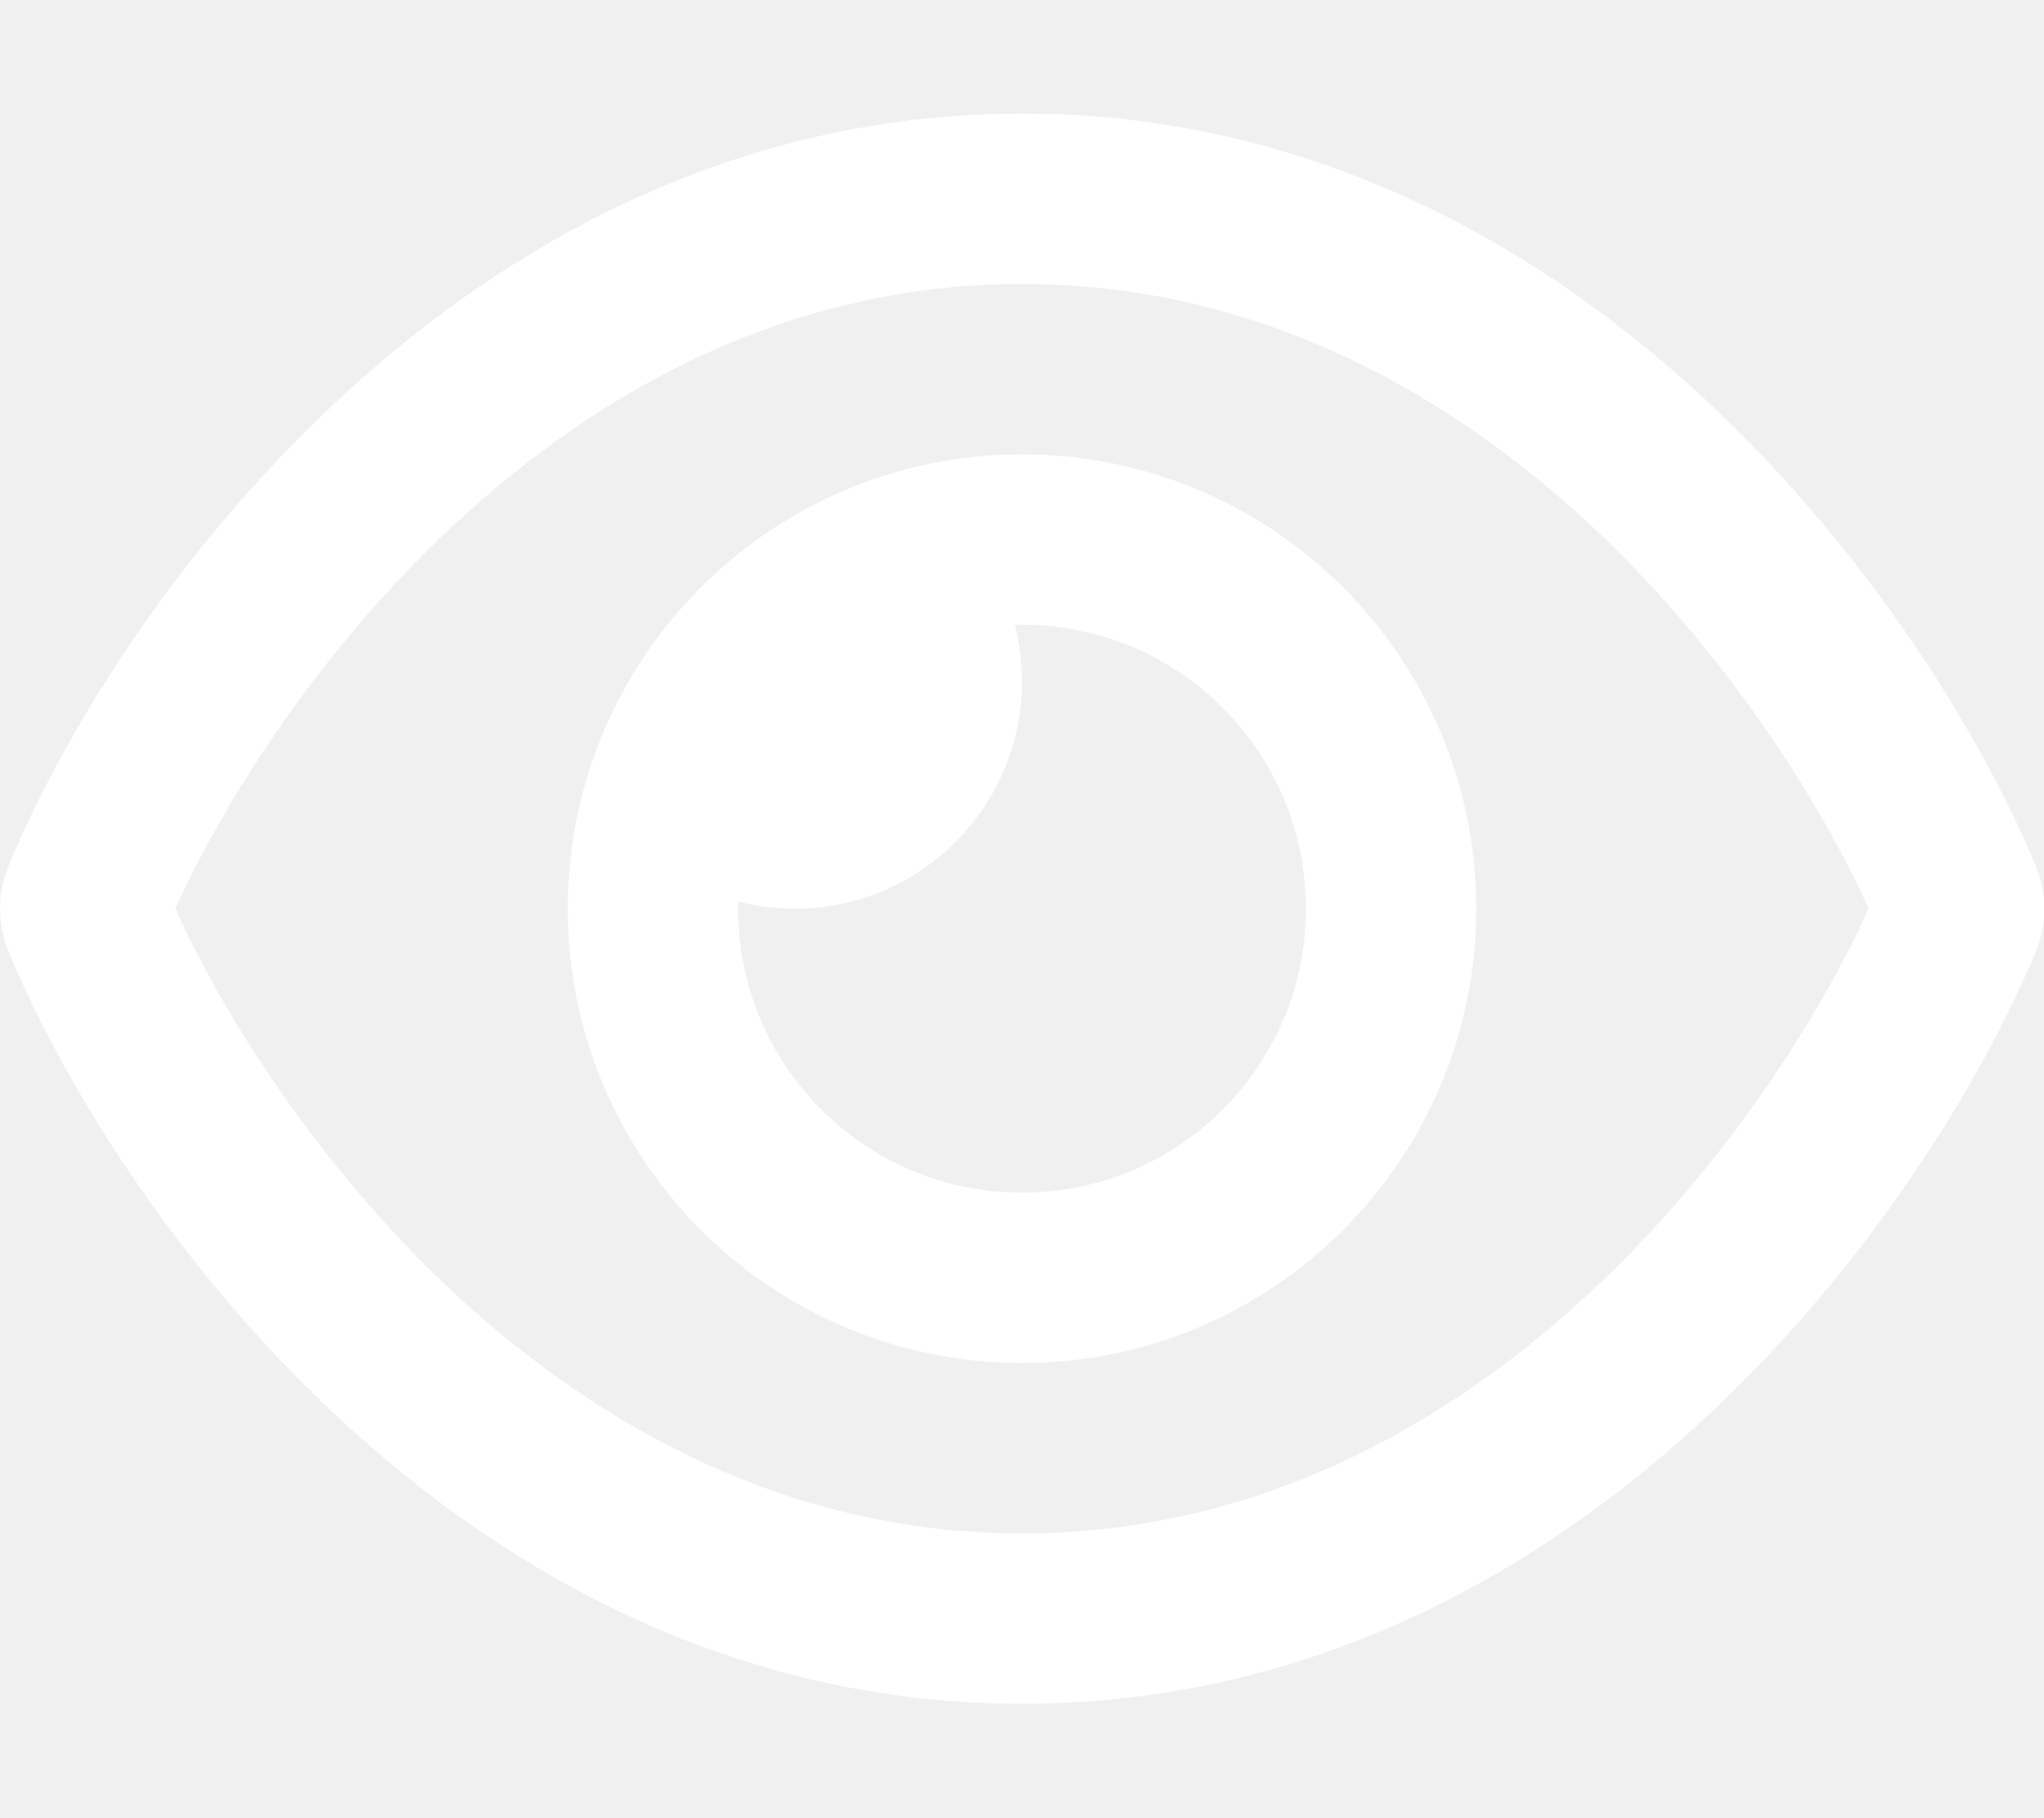
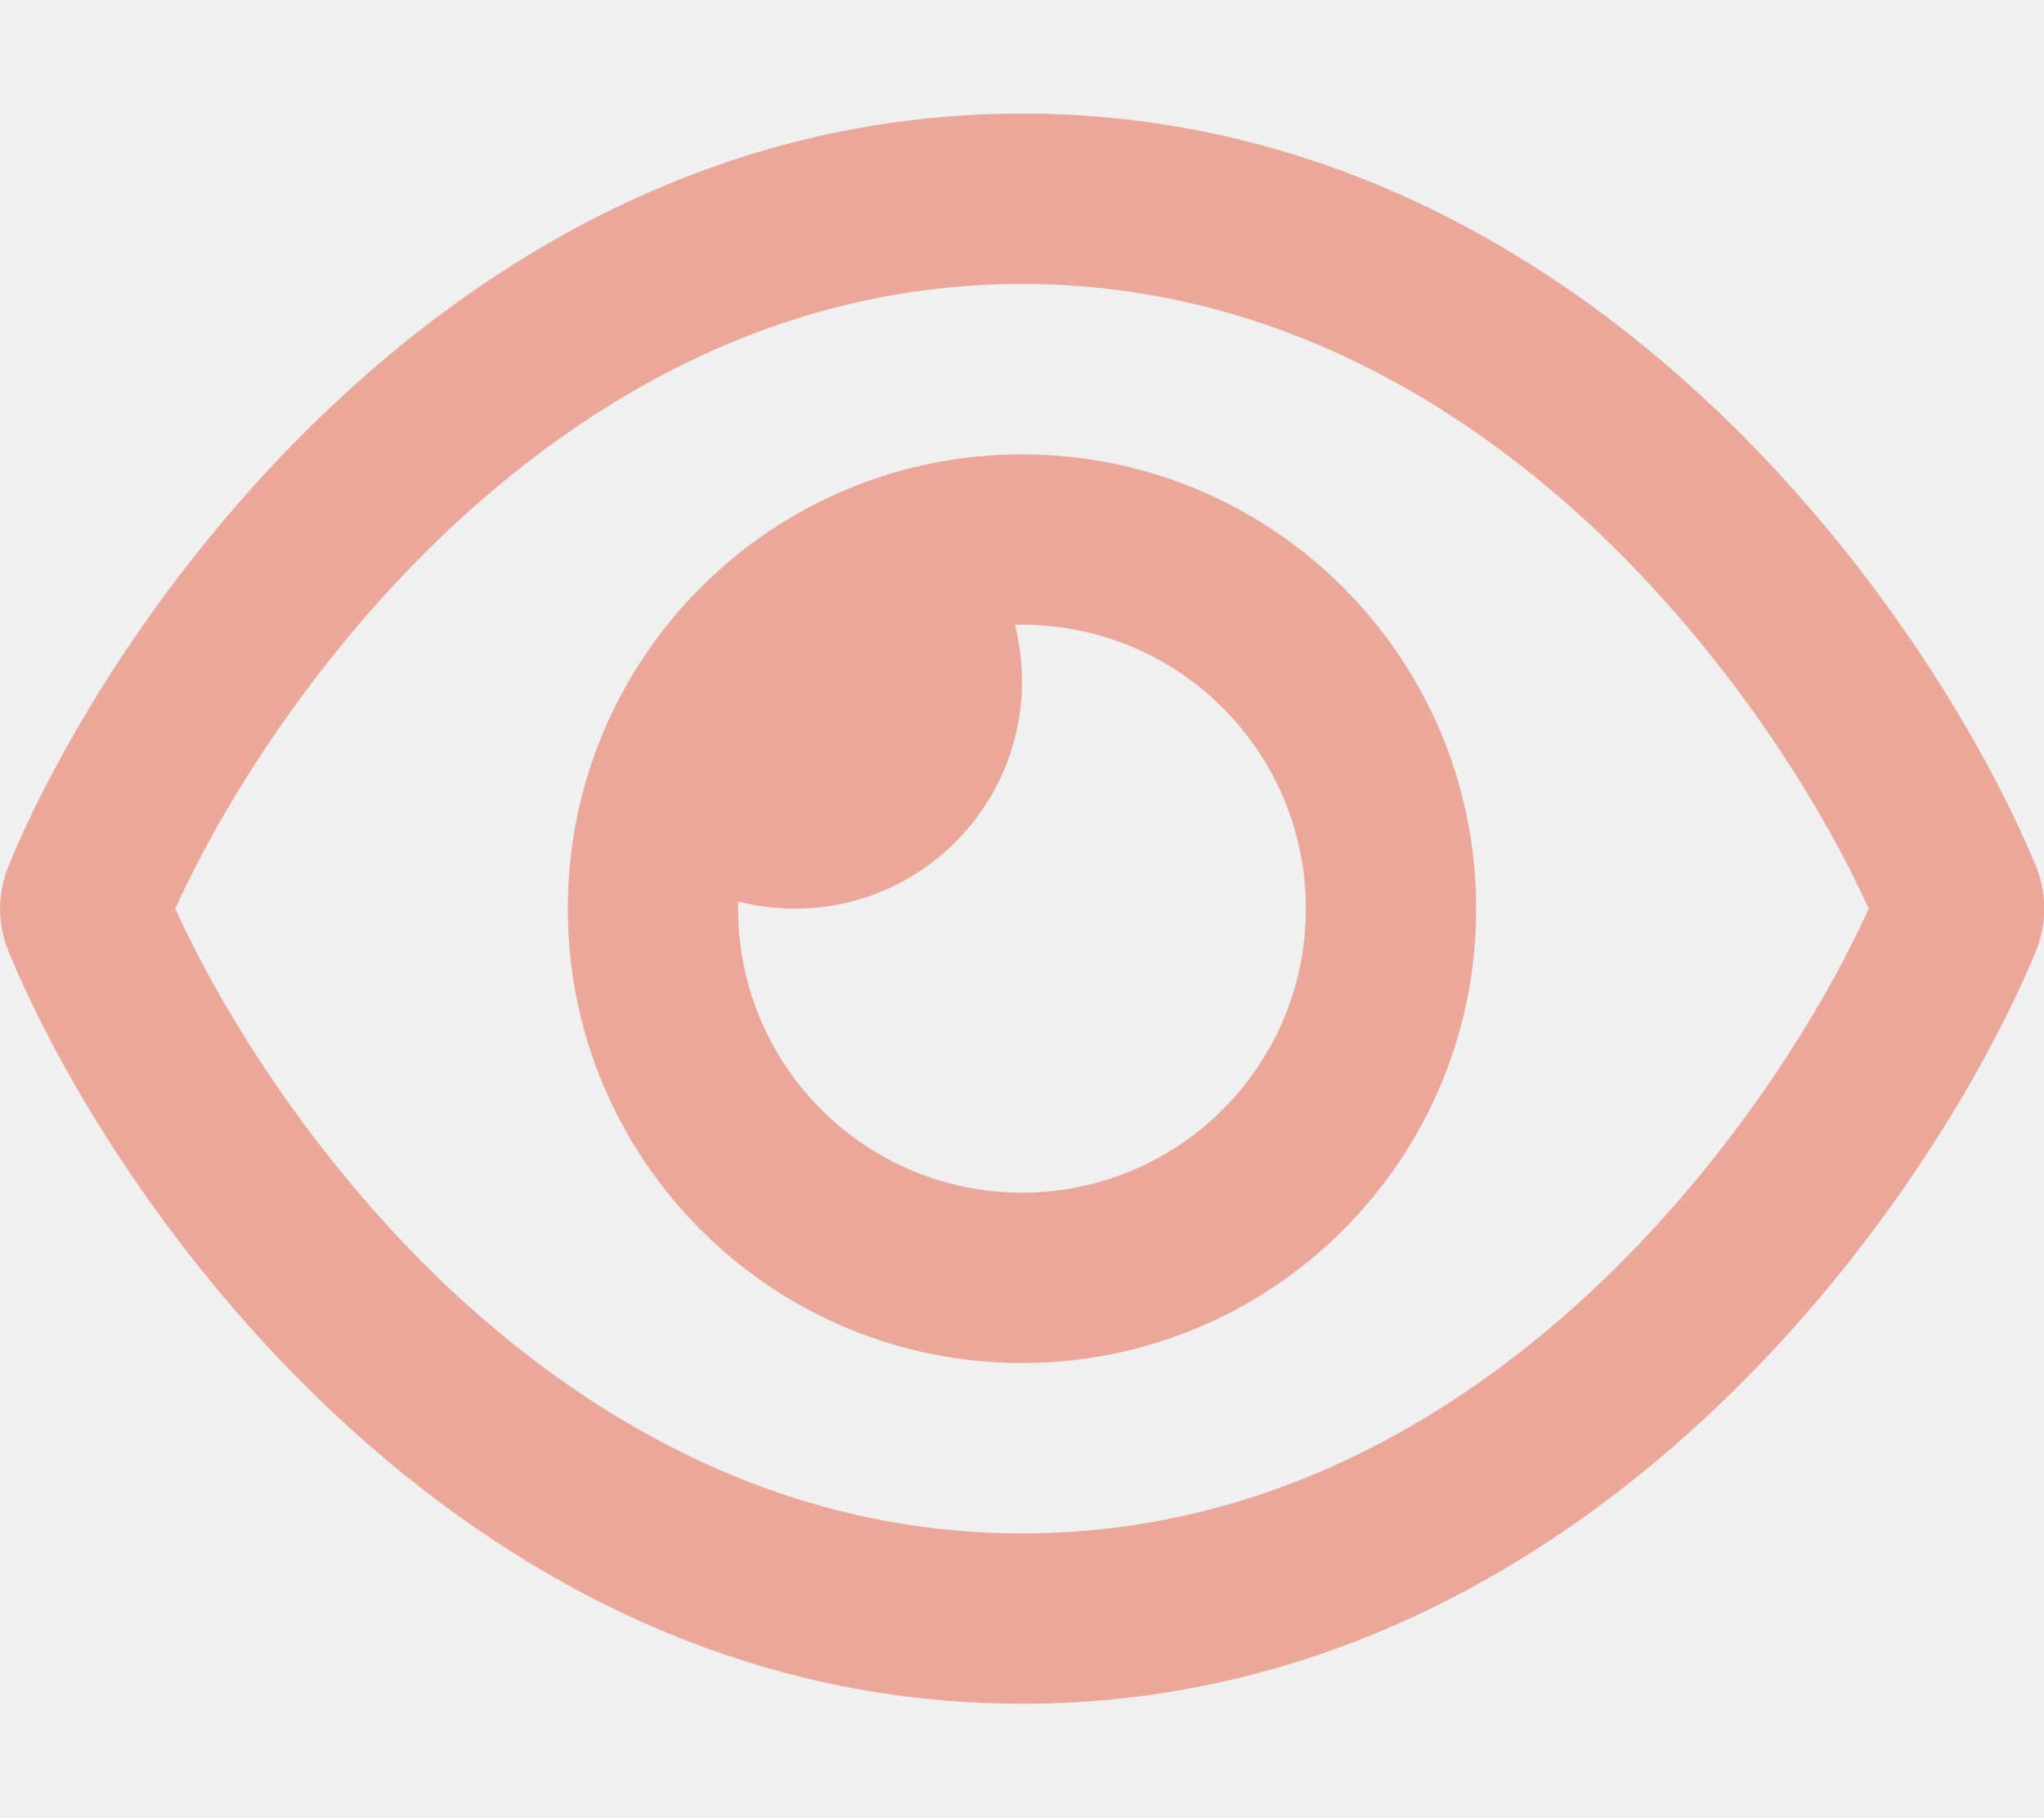
<svg xmlns="http://www.w3.org/2000/svg" viewBox="0 0 576 512">
-   <path fill="#FFFFFF" d="M288 80c-65.2 0-118.8 29.6-159.9 67.7C89.6 183.5 63 226 49.4 256c13.6 30 40.2 72.5 78.6 108.3C169.2 402.4 222.8 432 288 432s118.8-29.6 159.9-67.7C486.4 328.5 513 286 526.6 256c-13.6-30-40.2-72.5-78.6-108.3C406.8 109.6 353.2 80 288 80zM95.4 112.6C142.5 68.8 207.2 32 288 32s145.5 36.8 192.6 80.6c46.8 43.5 78.1 95.4 93 131.1c3.3 7.9 3.3 16.7 0 24.6c-14.9 35.7-46.2 87.7-93 131.1C433.5 443.2 368.8 480 288 480s-145.5-36.8-192.6-80.6C48.6 356 17.3 304 2.5 268.3c-3.3-7.9-3.3-16.7 0-24.6C17.3 208 48.6 156 95.4 112.6zM288 336c44.2 0 80-35.8 80-80s-35.8-80-80-80c-.7 0-1.3 0-2 0c1.3 5.1 2 10.5 2 16c0 35.3-28.7 64-64 64c-5.5 0-10.9-.7-16-2c0 .7 0 1.3 0 2c0 44.2 35.8 80 80 80zm0-208a128 128 0 1 1 0 256 128 128 0 1 1 0-256z" />
+   <path fill="#eca79b" d="M288 80c-65.2 0-118.8 29.6-159.9 67.7C89.6 183.5 63 226 49.4 256c13.6 30 40.2 72.5 78.6 108.3C169.2 402.4 222.8 432 288 432s118.8-29.6 159.9-67.7C486.4 328.5 513 286 526.6 256c-13.6-30-40.2-72.5-78.6-108.3C406.8 109.6 353.2 80 288 80zM95.4 112.6C142.5 68.8 207.2 32 288 32s145.5 36.8 192.6 80.6c46.8 43.5 78.1 95.4 93 131.1c3.3 7.9 3.3 16.7 0 24.6c-14.9 35.7-46.2 87.7-93 131.1C433.5 443.2 368.8 480 288 480s-145.5-36.8-192.6-80.6C48.6 356 17.3 304 2.5 268.3c-3.3-7.9-3.3-16.7 0-24.6C17.3 208 48.6 156 95.4 112.6zM288 336c44.2 0 80-35.8 80-80s-35.8-80-80-80c-.7 0-1.3 0-2 0c1.3 5.1 2 10.5 2 16c0 35.3-28.7 64-64 64c-5.5 0-10.9-.7-16-2c0 .7 0 1.3 0 2c0 44.2 35.8 80 80 80zm0-208a128 128 0 1 1 0 256 128 128 0 1 1 0-256z" />
</svg>
